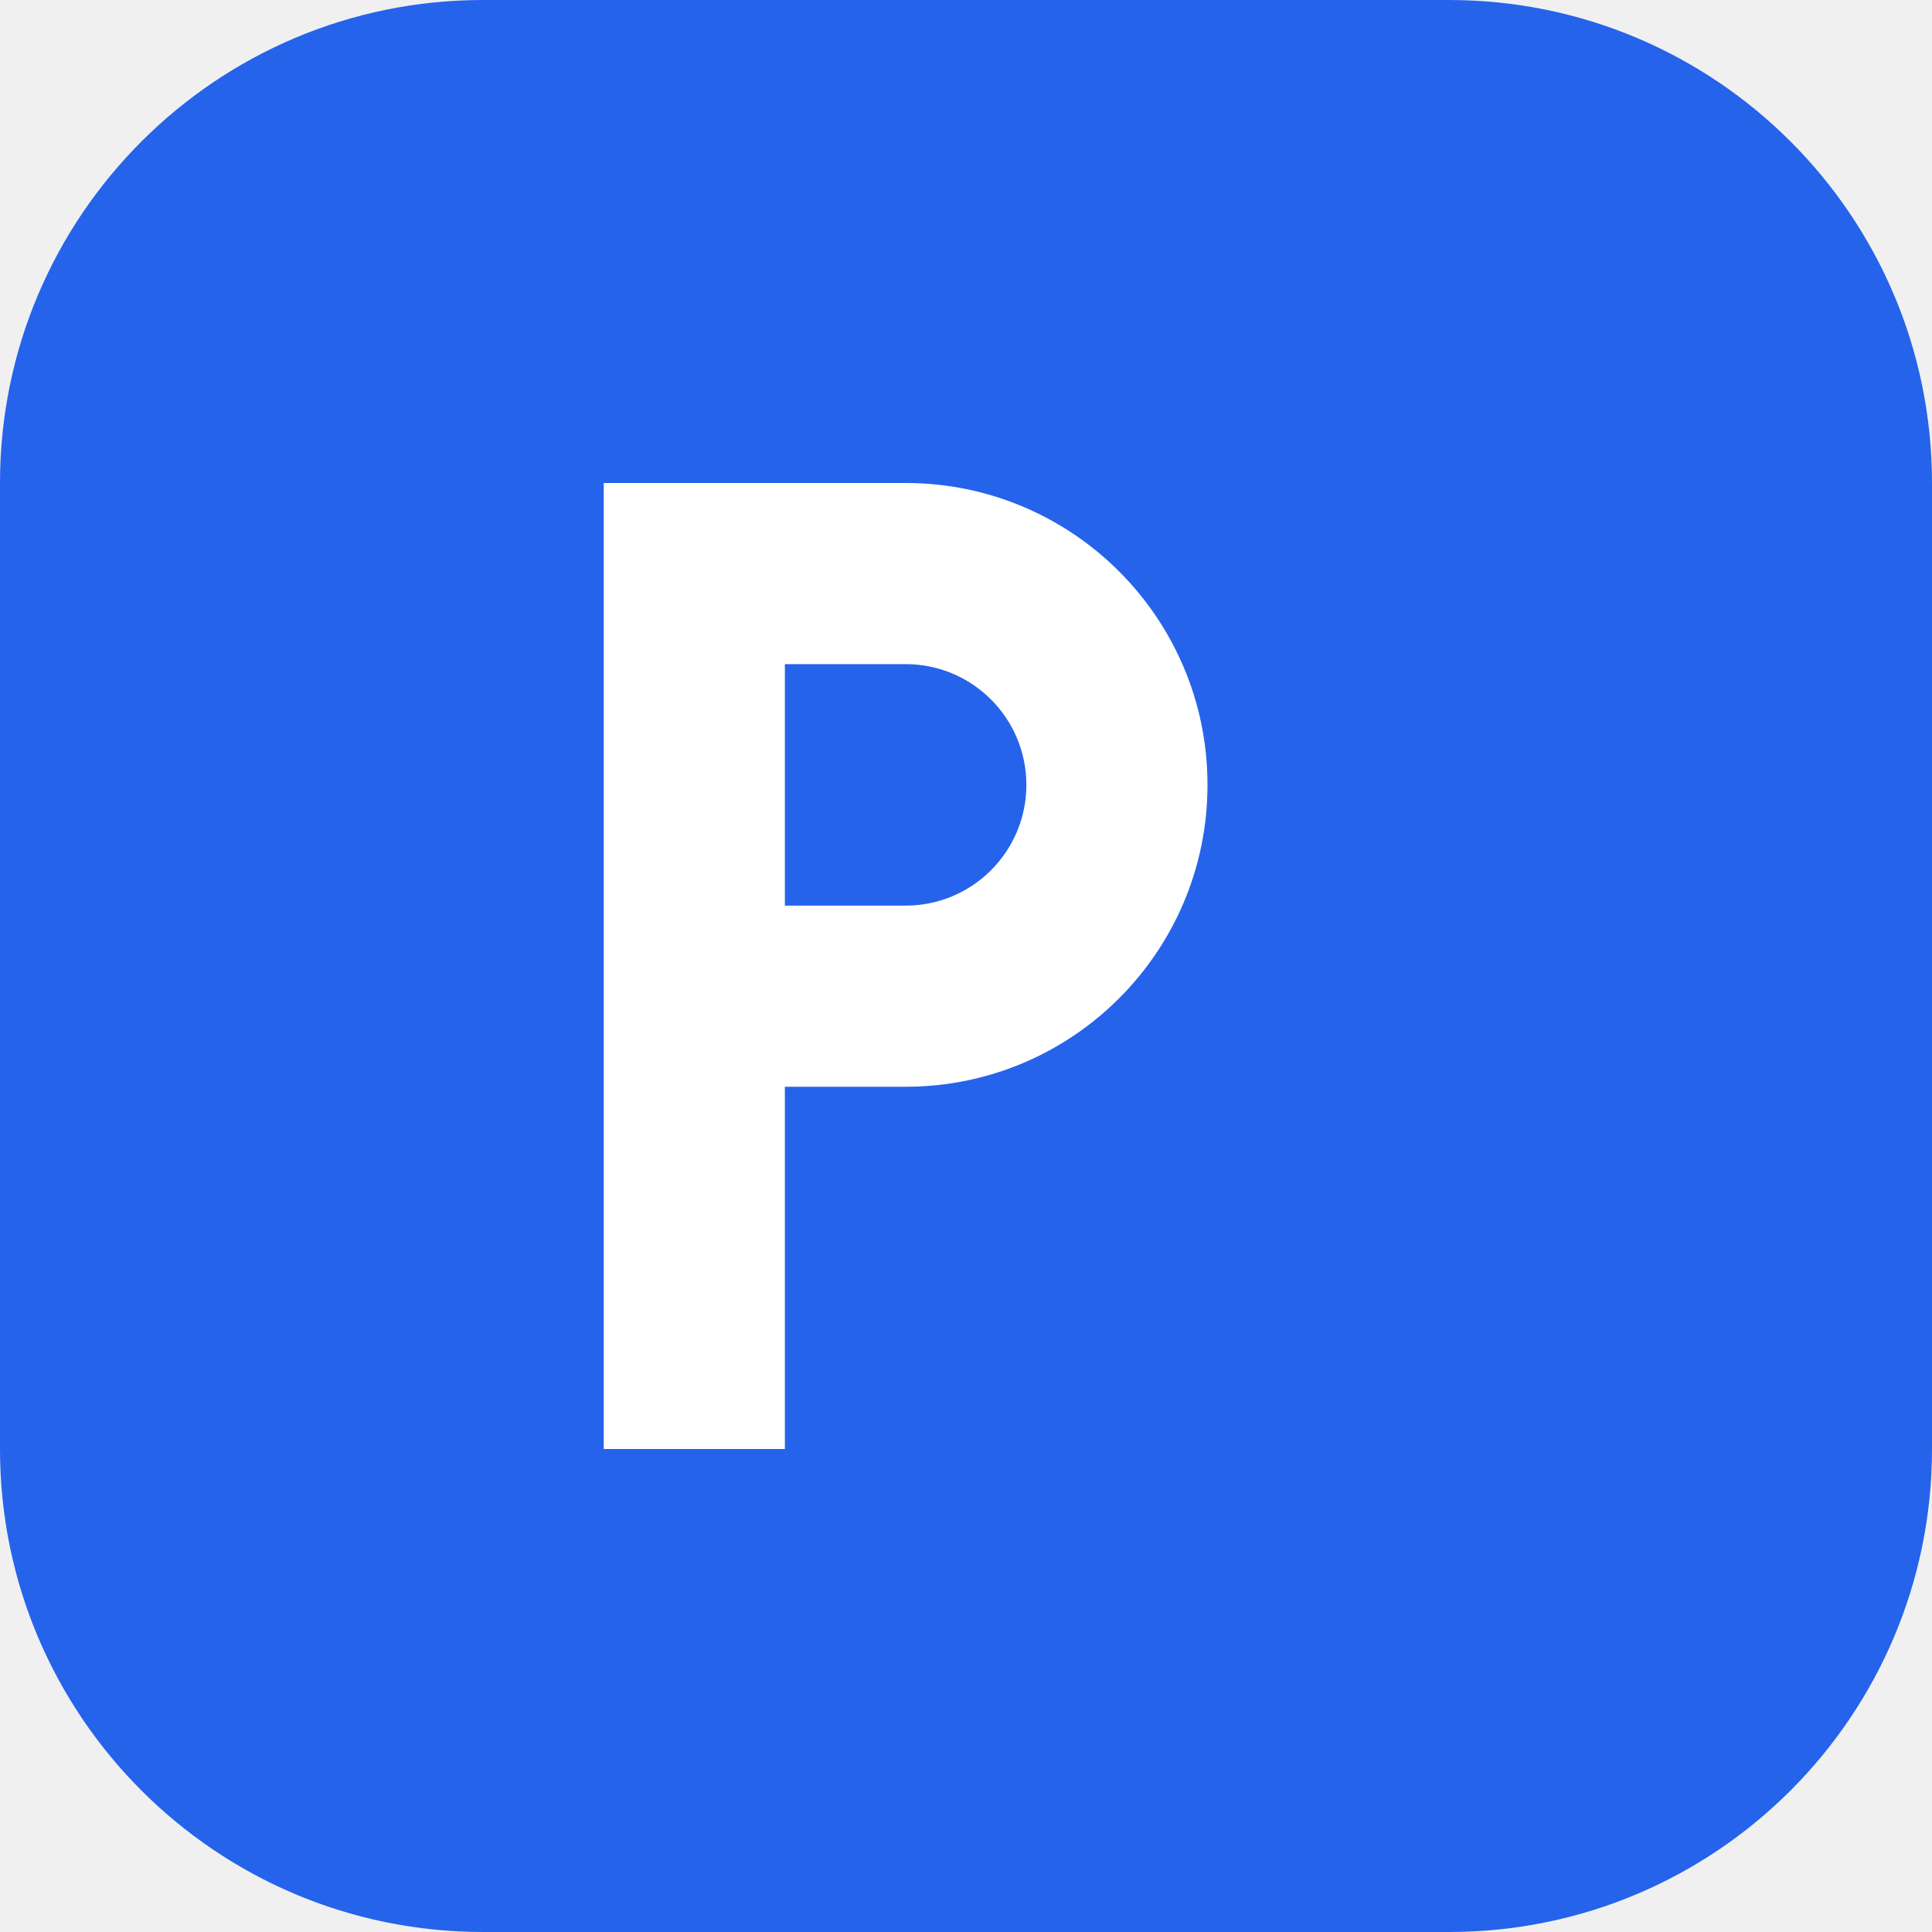
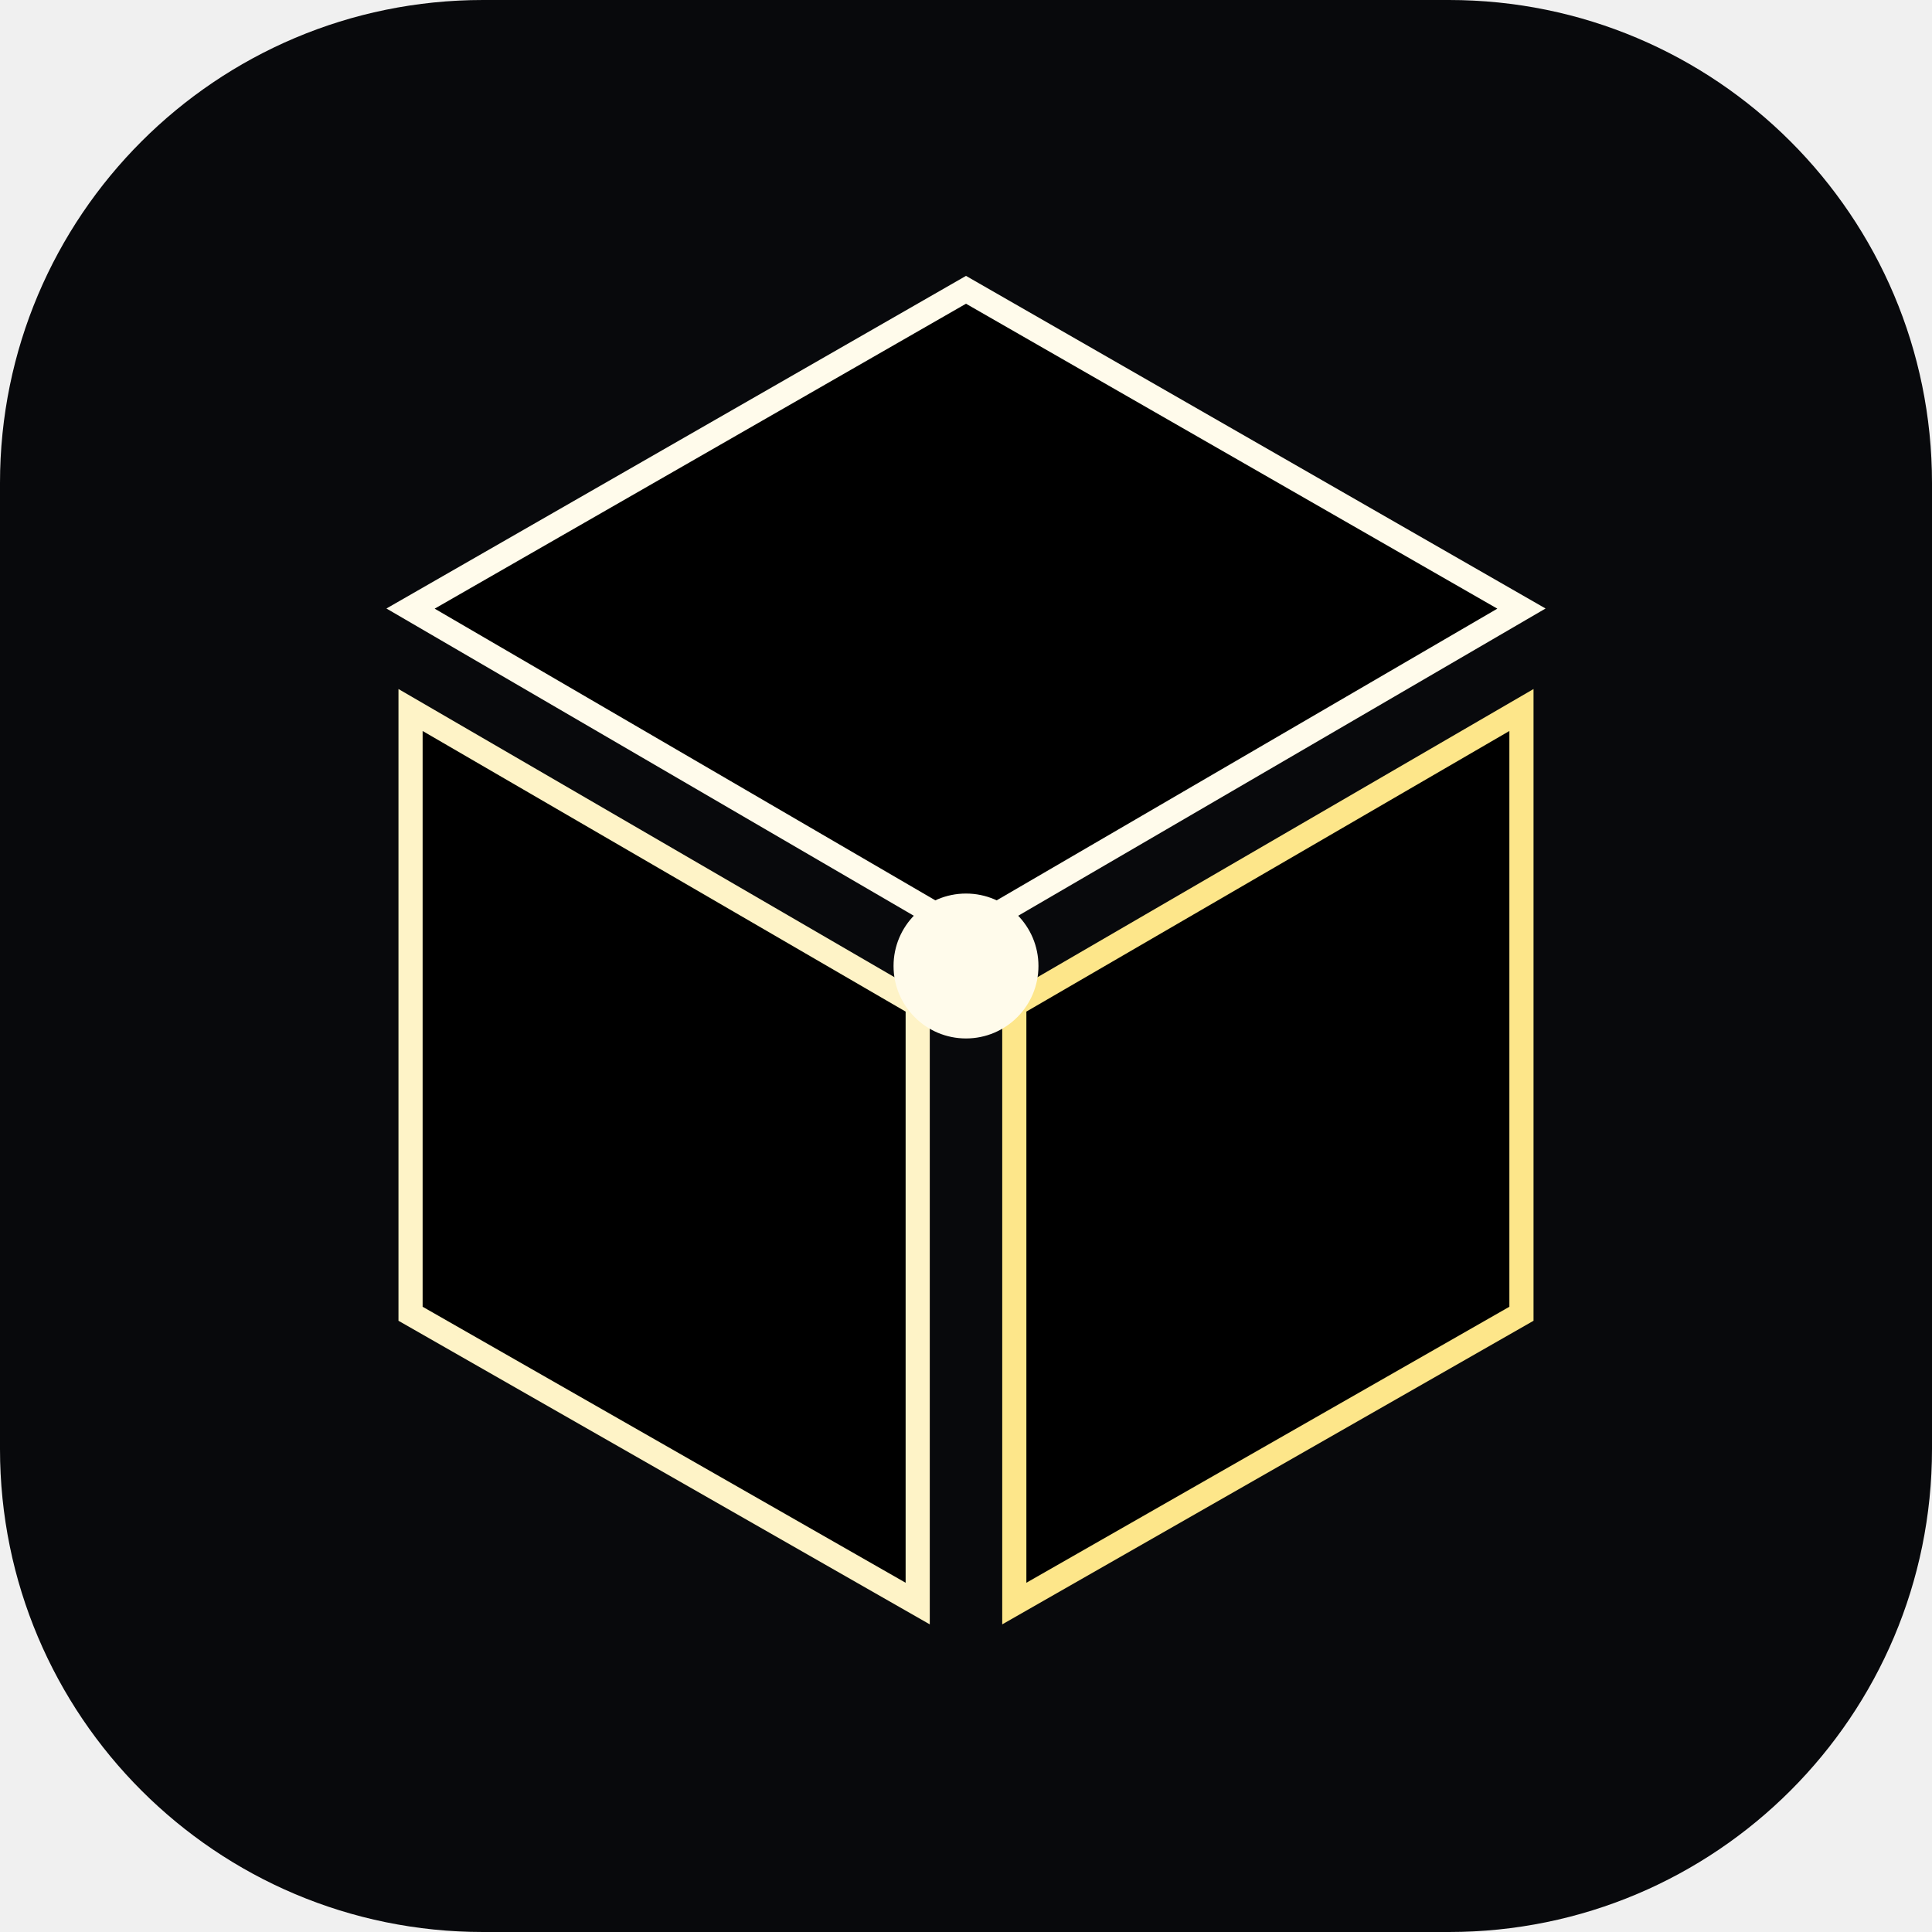
- <svg xmlns="http://www.w3.org/2000/svg" viewBox="0 0 32 32" width="32" height="32">
-   <rect width="32" height="32" rx="8" fill="#2563eb" />
-   <path d="M10 24V8h5a5 5 0 0 1 5 5 5 5 0 0 1-5 5h-2v6h-3zm3-9h2a2 2 0 1 0 0-4h-2v4z" fill="#ffffff" />
+ <svg xmlns="http://www.w3.org/2000/svg" viewBox="0 0 40 40" width="40" height="40">
+   <rect width="40" height="40" rx="10" fill="#08090C" />
+   <defs>
+     <linearGradient id="colmena-top" x1="7" y1="5" x2="33" y2="20" gradientUnits="userSpaceOnUse">
+       <stop stopColor="#FDE68A" />
+       <stop offset="1" stopColor="#F59E0B" />
+     </linearGradient>
+     <linearGradient id="colmena-left" x1="7" y1="14" x2="20" y2="35" gradientUnits="userSpaceOnUse">
+       <stop stopColor="#F59E0B" />
+       <stop offset="1" stopColor="#D97706" />
+     </linearGradient>
+     <linearGradient id="colmena-right" x1="21" y1="14" x2="33" y2="35" gradientUnits="userSpaceOnUse">
+       <stop stopColor="#D97706" />
+       <stop offset="1" stopColor="#92400E" />
+     </linearGradient>
+   </defs>
+   <path d="M 20 6 L 31.5 12.6 L 20 19.3 L 8.5 12.6 Z" fill="url(#colmena-top)" stroke="#FFFBEB" stroke-width="0.5" />
+   <path d="M 8.5 14.7 L 19 20.8 L 19 33.2 L 8.5 27.2 Z" fill="url(#colmena-left)" stroke="#FEF3C7" stroke-width="0.5" />
+   <path d="M 21 20.8 L 31.5 14.7 L 31.5 27.2 L 21 33.2 Z" fill="url(#colmena-right)" stroke="#FDE68A" stroke-width="0.5" />
+   <circle cx="20" cy="20" r="1.5" fill="#FFFBEB" />
</svg>
